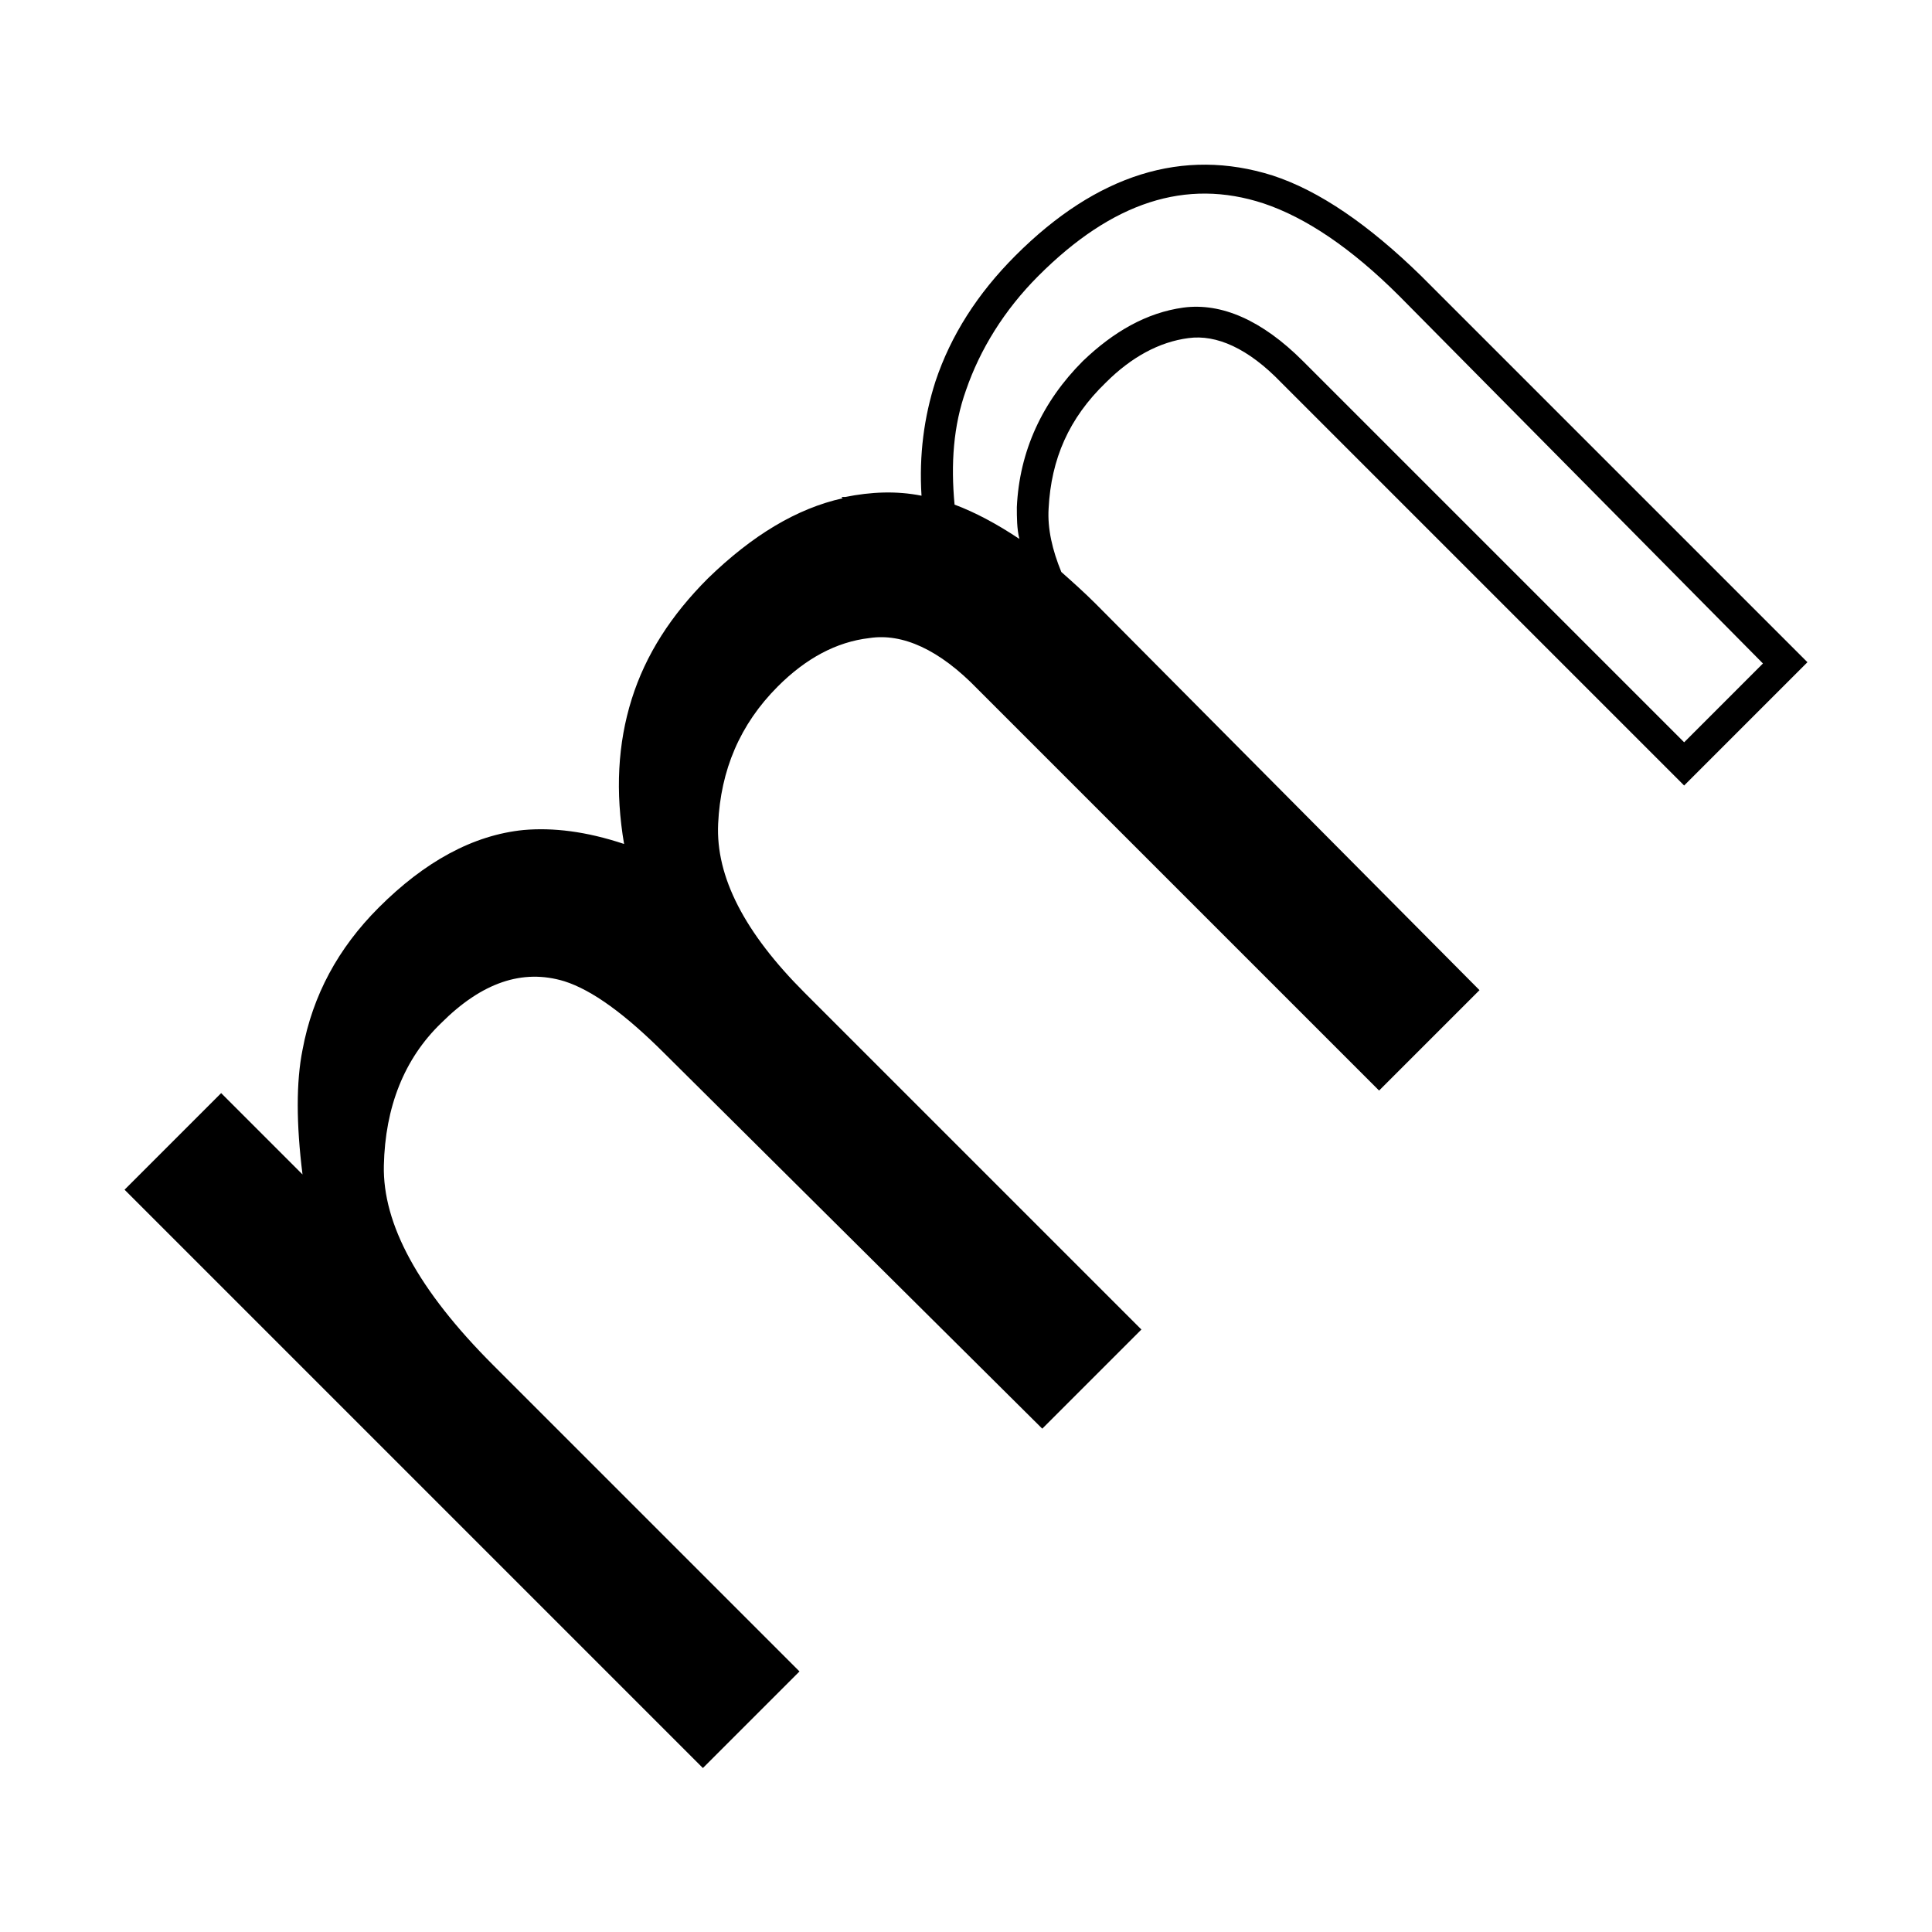
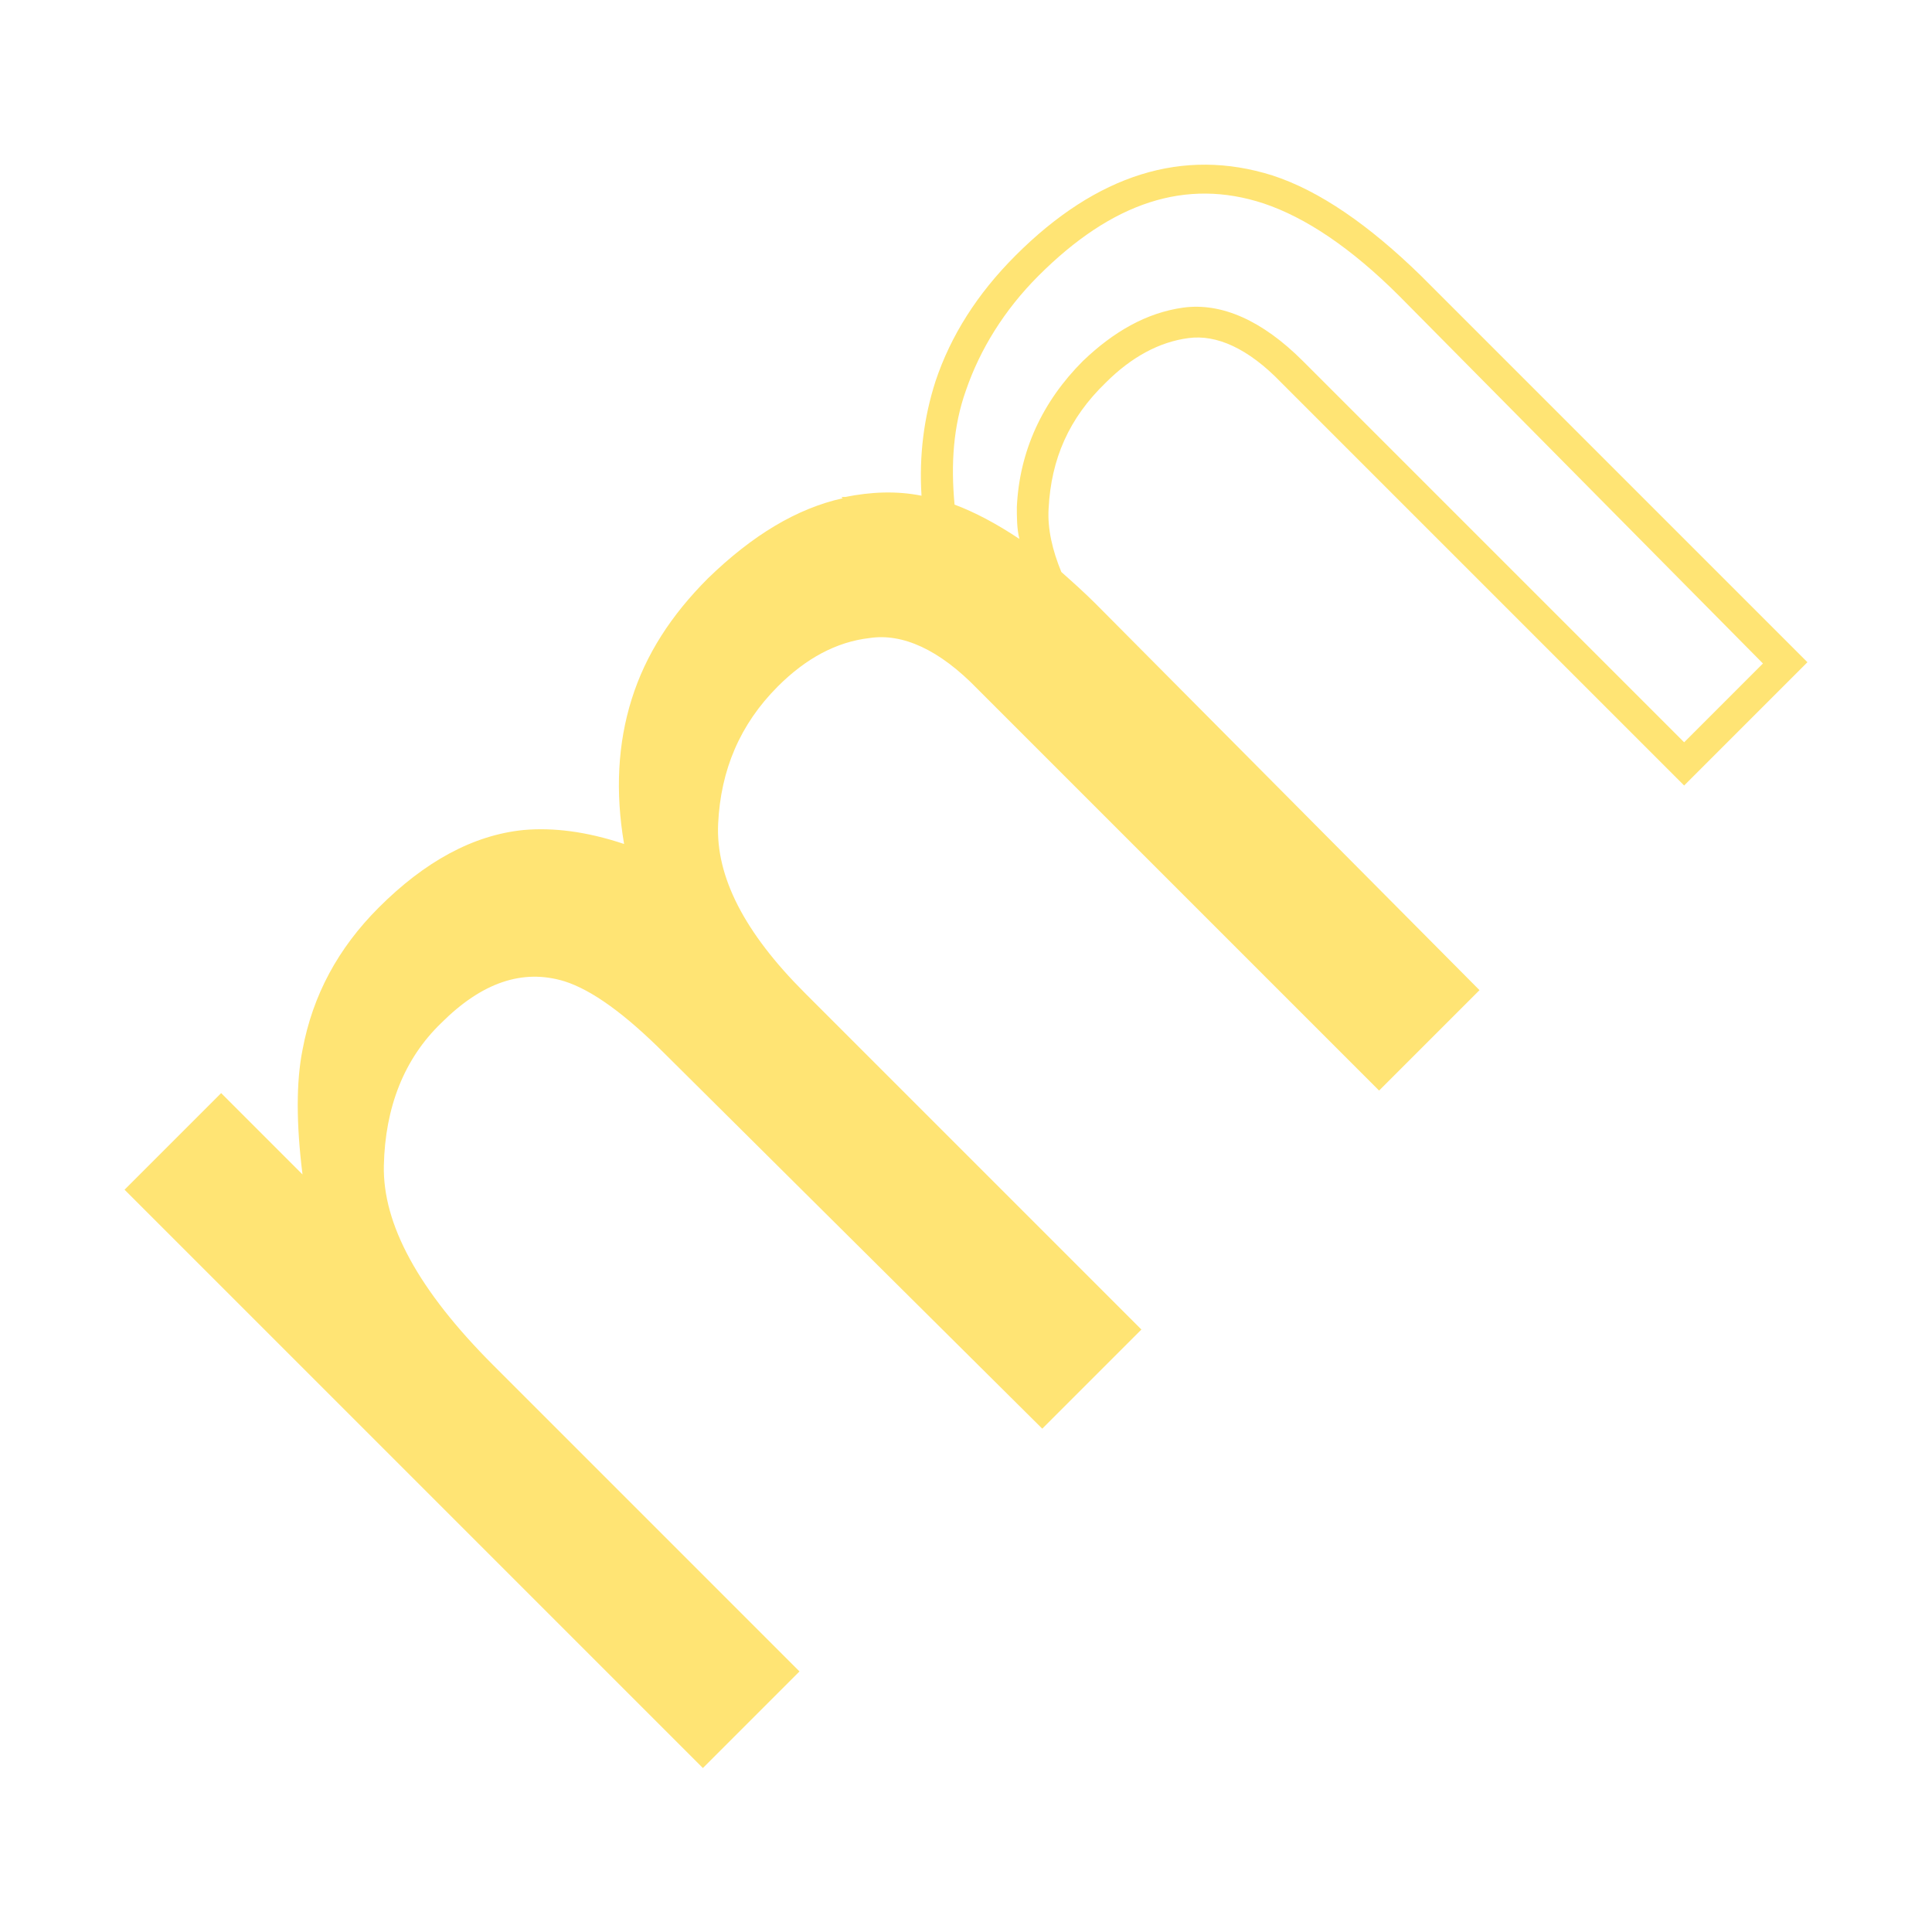
<svg xmlns="http://www.w3.org/2000/svg" version="1.1" x="0px" y="0px" width="152px" height="152px" viewBox="0 0 152 152">
-   <path d="M100.1,13.8c-7-2.2-13.8-0.1-20.2,6.3c-3,3-5.1,6.3-6.3,9.9c-0.9,2.8-1.3,5.8-1.1,9c-2-0.4-4-0.3-6,0.1l-0.3,0  l0.1,0.1c-3.6,0.8-7.1,2.9-10.6,6.3c-2.9,2.9-4.9,6-6,9.5c-1.1,3.5-1.3,7.3-0.6,11.4c-3-1-5.6-1.3-7.9-1.1c-4,0.4-7.8,2.5-11.4,6.1  c-3.2,3.2-5.2,6.9-6,11.2c-0.5,2.5-0.5,5.8,0,9.8L17.4,86l-7.6,7.6l45.5,45.5l7.6-7.6l-24.1-24.1c-5.9-5.9-8.7-11.1-8.6-15.7  c0.1-4.6,1.6-8.4,4.5-11.2c3.2-3.2,6.4-4.3,9.7-3.3c2.2,0.7,4.8,2.6,7.9,5.7L82,112.4l7.8-7.8L63.3,78.1c-4.7-4.7-7-9.1-6.8-13.3  c0.2-4.2,1.7-7.8,4.7-10.8c2.2-2.2,4.6-3.5,7.2-3.8c2.6-0.4,5.5,0.9,8.5,4l31.6,31.6l2.1-2.1l4.7-4.7l1.1-1.1L86.2,47.5  c-0.9-0.9-1.8-1.7-2.7-2.5c-0.7-1.7-1.1-3.4-1-5c0.2-3.9,1.6-7.1,4.5-9.9c2-2,4.2-3.2,6.5-3.5c2.2-0.3,4.7,0.8,7.3,3.5l31.7,31.7  l9.7-9.7l-30.4-30.4C107.7,17.7,103.8,15,100.1,13.8z M138.7,52.2l-6.2,6.2l-30-30c-3.2-3.2-6.4-4.6-9.4-4.2  c-2.9,0.4-5.5,1.9-7.9,4.2c-3.2,3.2-5,7.1-5.2,11.5c0,0.8,0,1.7,0.2,2.5c-1.8-1.2-3.5-2.1-5.1-2.7c-0.3-3.2-0.1-6.2,0.9-9  c1.1-3.2,3-6.3,5.7-9c5.8-5.8,11.6-7.7,17.7-5.7c3.3,1.1,6.9,3.5,10.7,7.3L138.7,52.2z" />
+   <path fill="#FFE474" d="M100.1,13.8c-7-2.2-13.8-0.1-20.2,6.3c-3,3-5.1,6.3-6.3,9.9c-0.9,2.8-1.3,5.8-1.1,9c-2-0.4-4-0.3-6,0.1l-0.3,0  l0.1,0.1c-3.6,0.8-7.1,2.9-10.6,6.3c-2.9,2.9-4.9,6-6,9.5c-1.1,3.5-1.3,7.3-0.6,11.4c-3-1-5.6-1.3-7.9-1.1c-4,0.4-7.8,2.5-11.4,6.1  c-3.2,3.2-5.2,6.9-6,11.2c-0.5,2.5-0.5,5.8,0,9.8L17.4,86l-7.6,7.6l45.5,45.5l7.6-7.6l-24.1-24.1c-5.9-5.9-8.7-11.1-8.6-15.7  c0.1-4.6,1.6-8.4,4.5-11.2c3.2-3.2,6.4-4.3,9.7-3.3c2.2,0.7,4.8,2.6,7.9,5.7L82,112.4l7.8-7.8L63.3,78.1c-4.7-4.7-7-9.1-6.8-13.3  c0.2-4.2,1.7-7.8,4.7-10.8c2.2-2.2,4.6-3.5,7.2-3.8c2.6-0.4,5.5,0.9,8.5,4l31.6,31.6l2.1-2.1l4.7-4.7l1.1-1.1L86.2,47.5  c-0.9-0.9-1.8-1.7-2.7-2.5c-0.7-1.7-1.1-3.4-1-5c0.2-3.9,1.6-7.1,4.5-9.9c2-2,4.2-3.2,6.5-3.5c2.2-0.3,4.7,0.8,7.3,3.5l31.7,31.7  l9.7-9.7l-30.4-30.4C107.7,17.7,103.8,15,100.1,13.8z M138.7,52.2l-6.2,6.2l-30-30c-3.2-3.2-6.4-4.6-9.4-4.2  c-2.9,0.4-5.5,1.9-7.9,4.2c-3.2,3.2-5,7.1-5.2,11.5c0,0.8,0,1.7,0.2,2.5c-1.8-1.2-3.5-2.1-5.1-2.7c-0.3-3.2-0.1-6.2,0.9-9  c1.1-3.2,3-6.3,5.7-9c5.8-5.8,11.6-7.7,17.7-5.7c3.3,1.1,6.9,3.5,10.7,7.3L138.7,52.2z" />
</svg>
